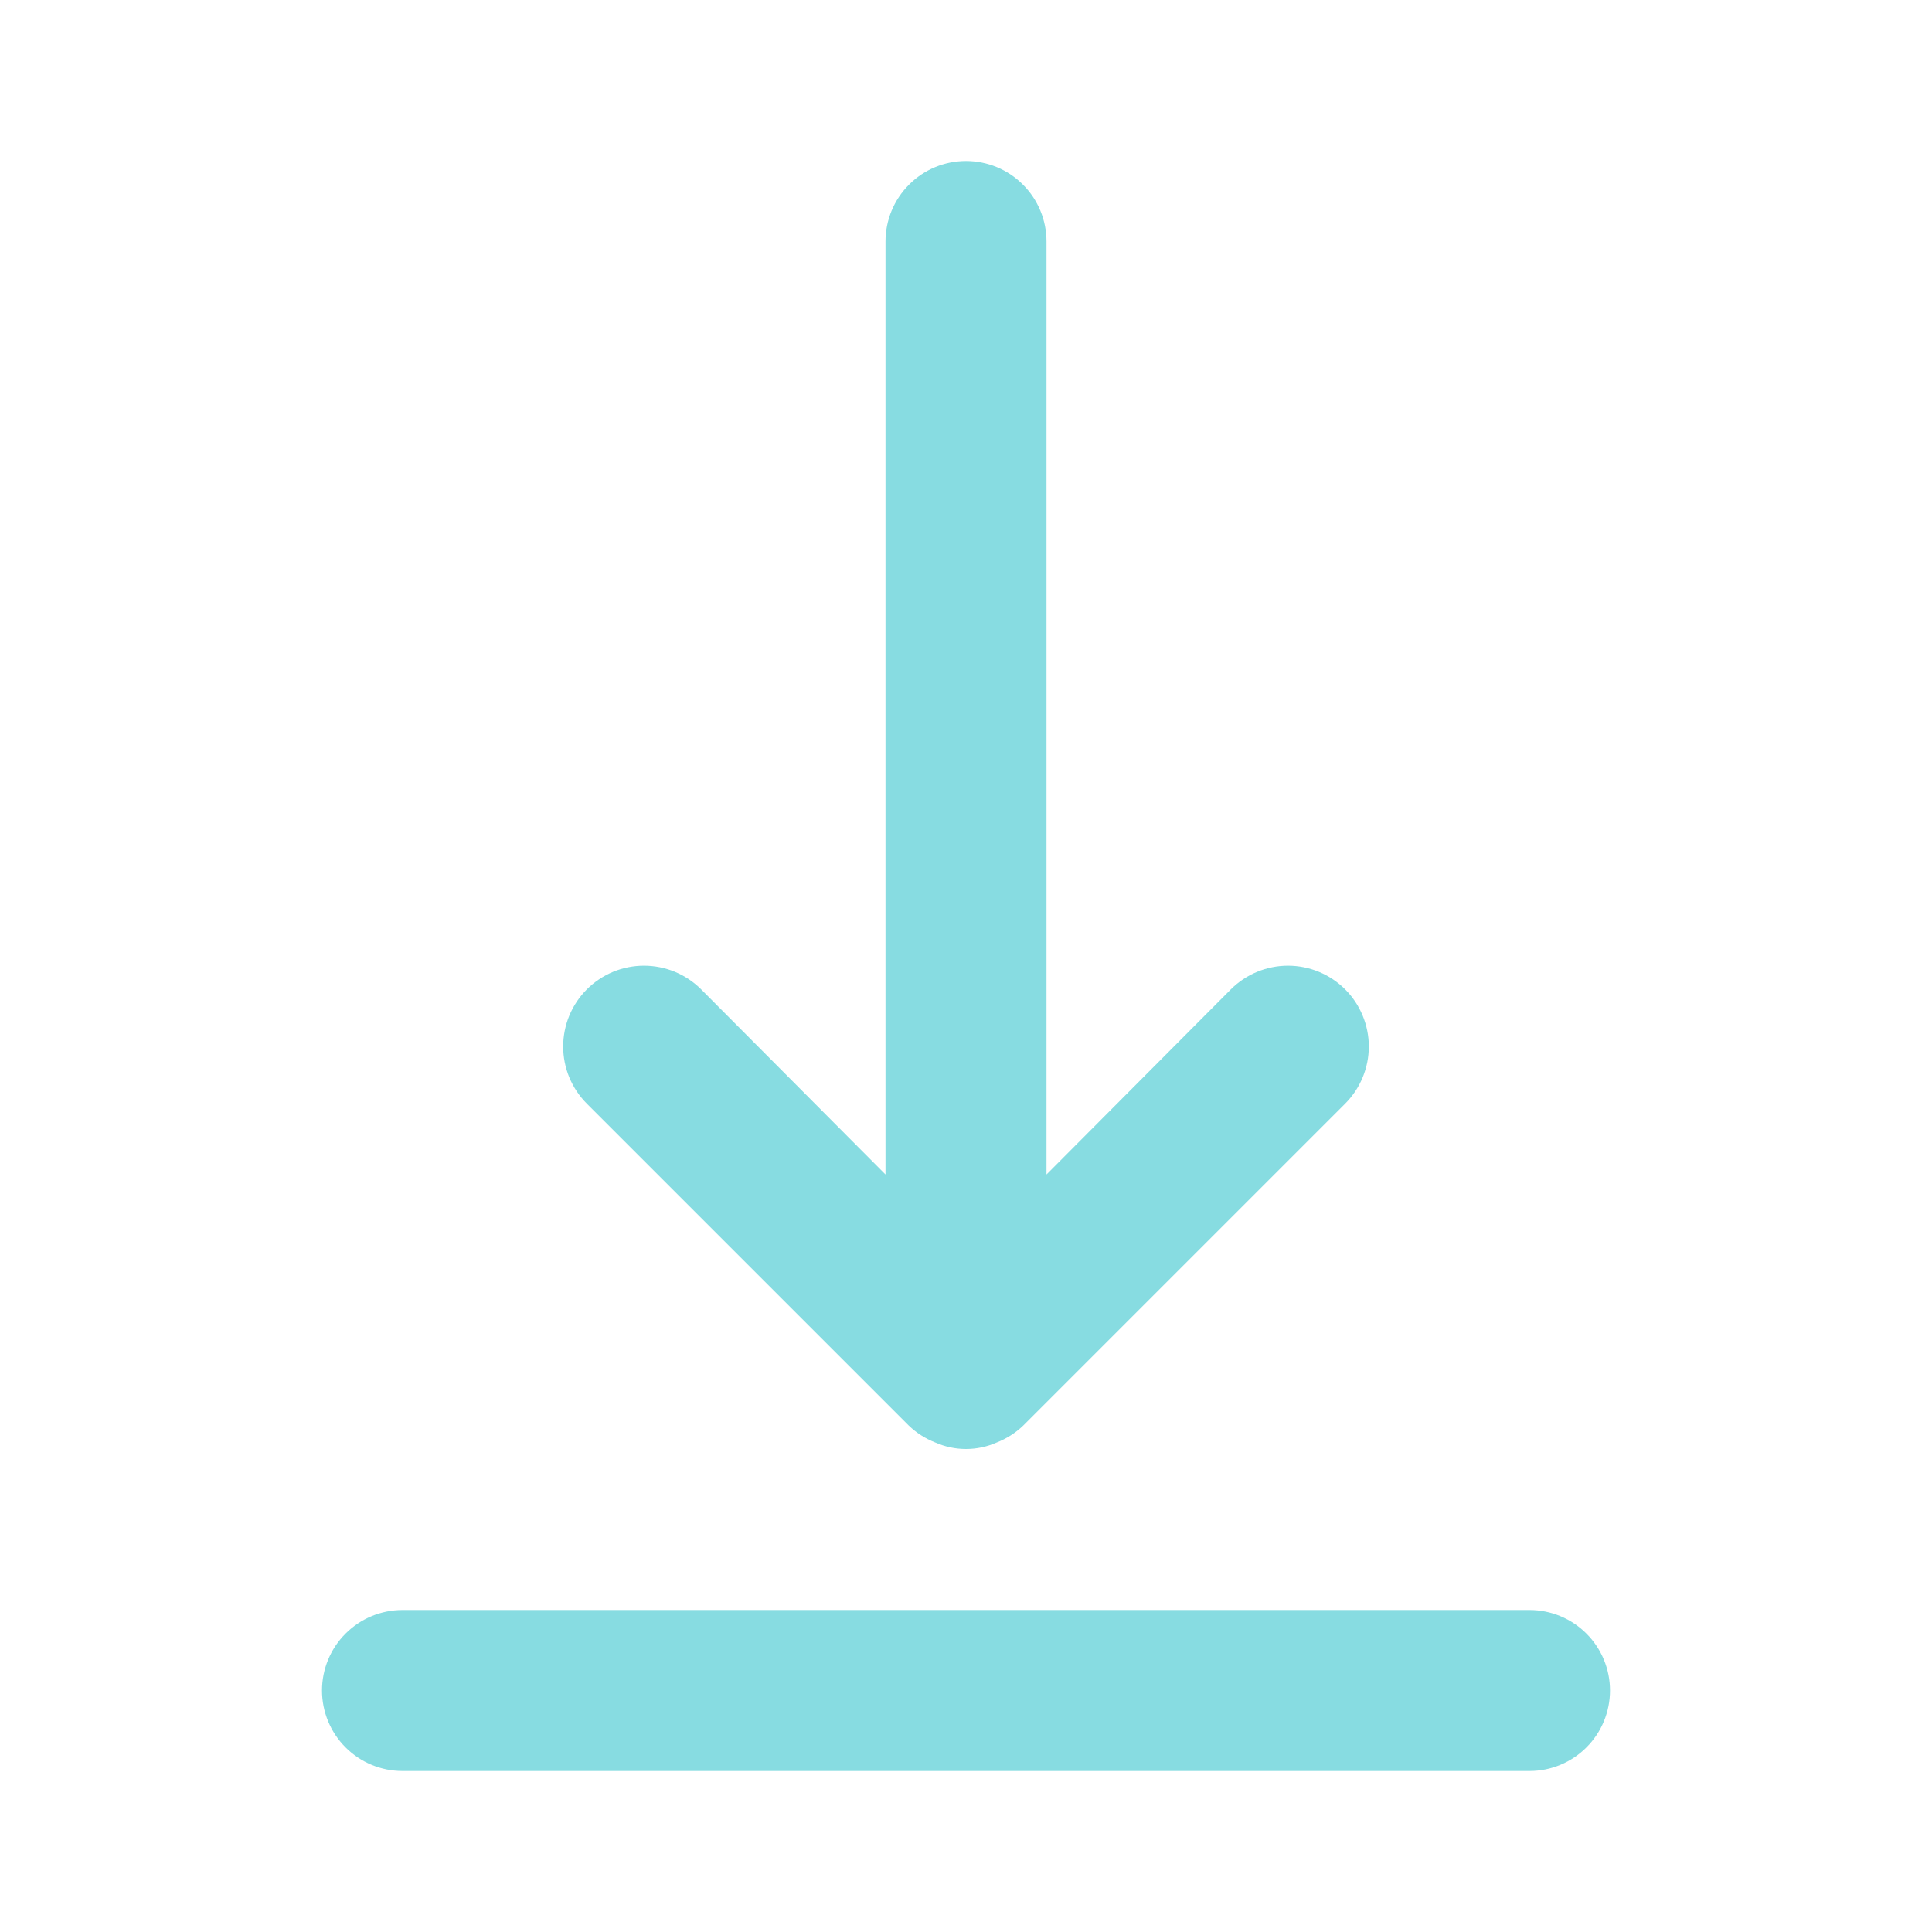
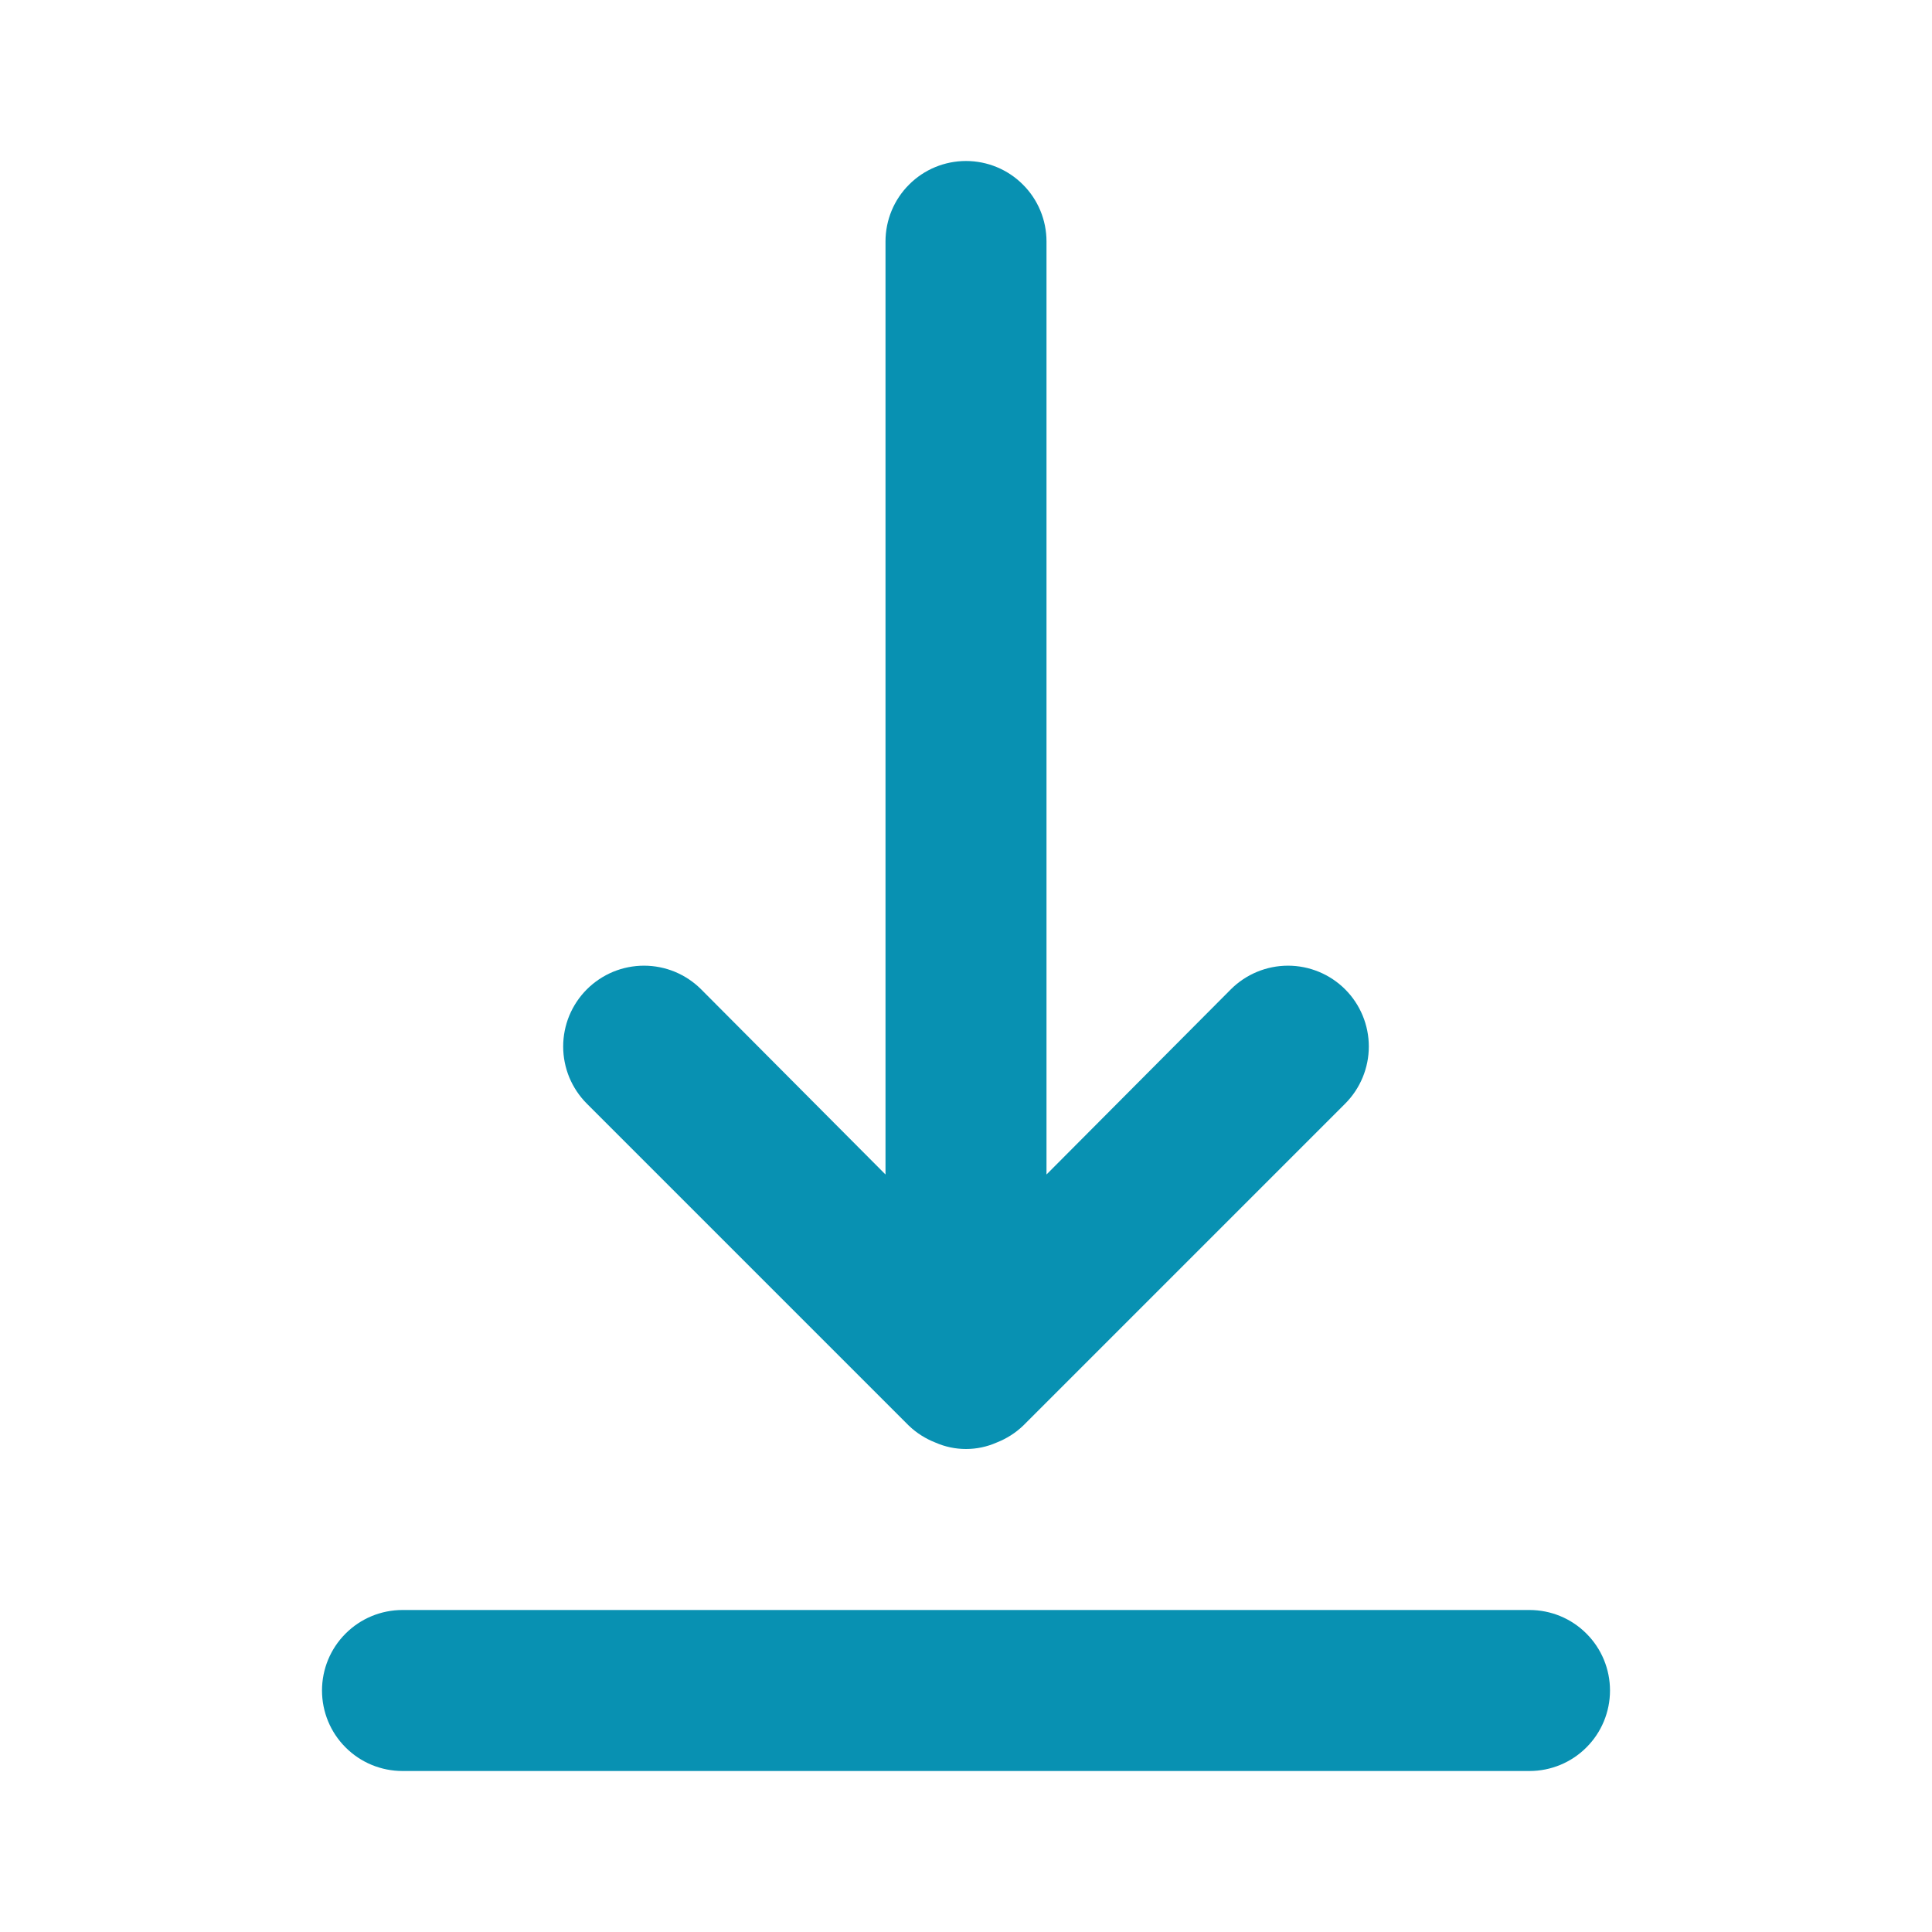
<svg xmlns="http://www.w3.org/2000/svg" width="24" height="24" viewBox="0 0 24 24" fill="none">
-   <path d="M19 20L5 20C4.735 20 4.48 20.105 4.293 20.293C4.105 20.48 4 20.735 4 21C4 21.265 4.105 21.52 4.293 21.707C4.48 21.895 4.735 22 5 22L19 22C19.265 22 19.52 21.895 19.707 21.707C19.895 21.52 20 21.265 20 21C20 20.735 19.895 20.48 19.707 20.293C19.52 20.105 19.265 20 19 20ZM11.29 17.71C11.385 17.801 11.497 17.872 11.62 17.92C11.74 17.973 11.869 18 12 18C12.131 18 12.26 17.973 12.38 17.92C12.503 17.872 12.615 17.801 12.71 17.71L16.71 13.71C16.898 13.522 17.004 13.266 17.004 13C17.004 12.734 16.898 12.478 16.71 12.29C16.522 12.102 16.266 11.996 16 11.996C15.734 11.996 15.478 12.102 15.29 12.29L13 14.59L13 3C13 2.735 12.895 2.48 12.707 2.293C12.52 2.105 12.265 2 12 2C11.735 2 11.48 2.105 11.293 2.293C11.105 2.48 11 2.735 11 3L11 14.59L8.71 12.29C8.617 12.197 8.506 12.123 8.384 12.072C8.262 12.022 8.132 11.996 8 11.996C7.868 11.996 7.738 12.022 7.616 12.072C7.494 12.123 7.383 12.197 7.29 12.29C7.197 12.383 7.123 12.494 7.072 12.616C7.022 12.738 6.996 12.868 6.996 13C6.996 13.132 7.022 13.262 7.072 13.384C7.123 13.506 7.197 13.617 7.29 13.71L11.29 17.71Z" fill="#87dce1" />
+   <path d="M19 20L5 20C4.735 20 4.48 20.105 4.293 20.293C4.105 20.48 4 20.735 4 21C4 21.265 4.105 21.52 4.293 21.707C4.48 21.895 4.735 22 5 22L19 22C19.265 22 19.52 21.895 19.707 21.707C19.895 21.52 20 21.265 20 21C20 20.735 19.895 20.48 19.707 20.293C19.52 20.105 19.265 20 19 20ZM11.29 17.71C11.385 17.801 11.497 17.872 11.62 17.92C11.74 17.973 11.869 18 12 18C12.131 18 12.26 17.973 12.38 17.92C12.503 17.872 12.615 17.801 12.71 17.71L16.71 13.71C16.898 13.522 17.004 13.266 17.004 13C17.004 12.734 16.898 12.478 16.71 12.29C16.522 12.102 16.266 11.996 16 11.996C15.734 11.996 15.478 12.102 15.29 12.29L13 14.59L13 3C13 2.735 12.895 2.48 12.707 2.293C12.52 2.105 12.265 2 12 2C11.735 2 11.48 2.105 11.293 2.293C11.105 2.48 11 2.735 11 3L11 14.59L8.71 12.29C8.617 12.197 8.506 12.123 8.384 12.072C8.262 12.022 8.132 11.996 8 11.996C7.868 11.996 7.738 12.022 7.616 12.072C7.494 12.123 7.383 12.197 7.29 12.29C7.197 12.383 7.123 12.494 7.072 12.616C7.022 12.738 6.996 12.868 6.996 13C6.996 13.132 7.022 13.262 7.072 13.384C7.123 13.506 7.197 13.617 7.29 13.71L11.29 17.71Z" fill="#0891B2" />
</svg>
